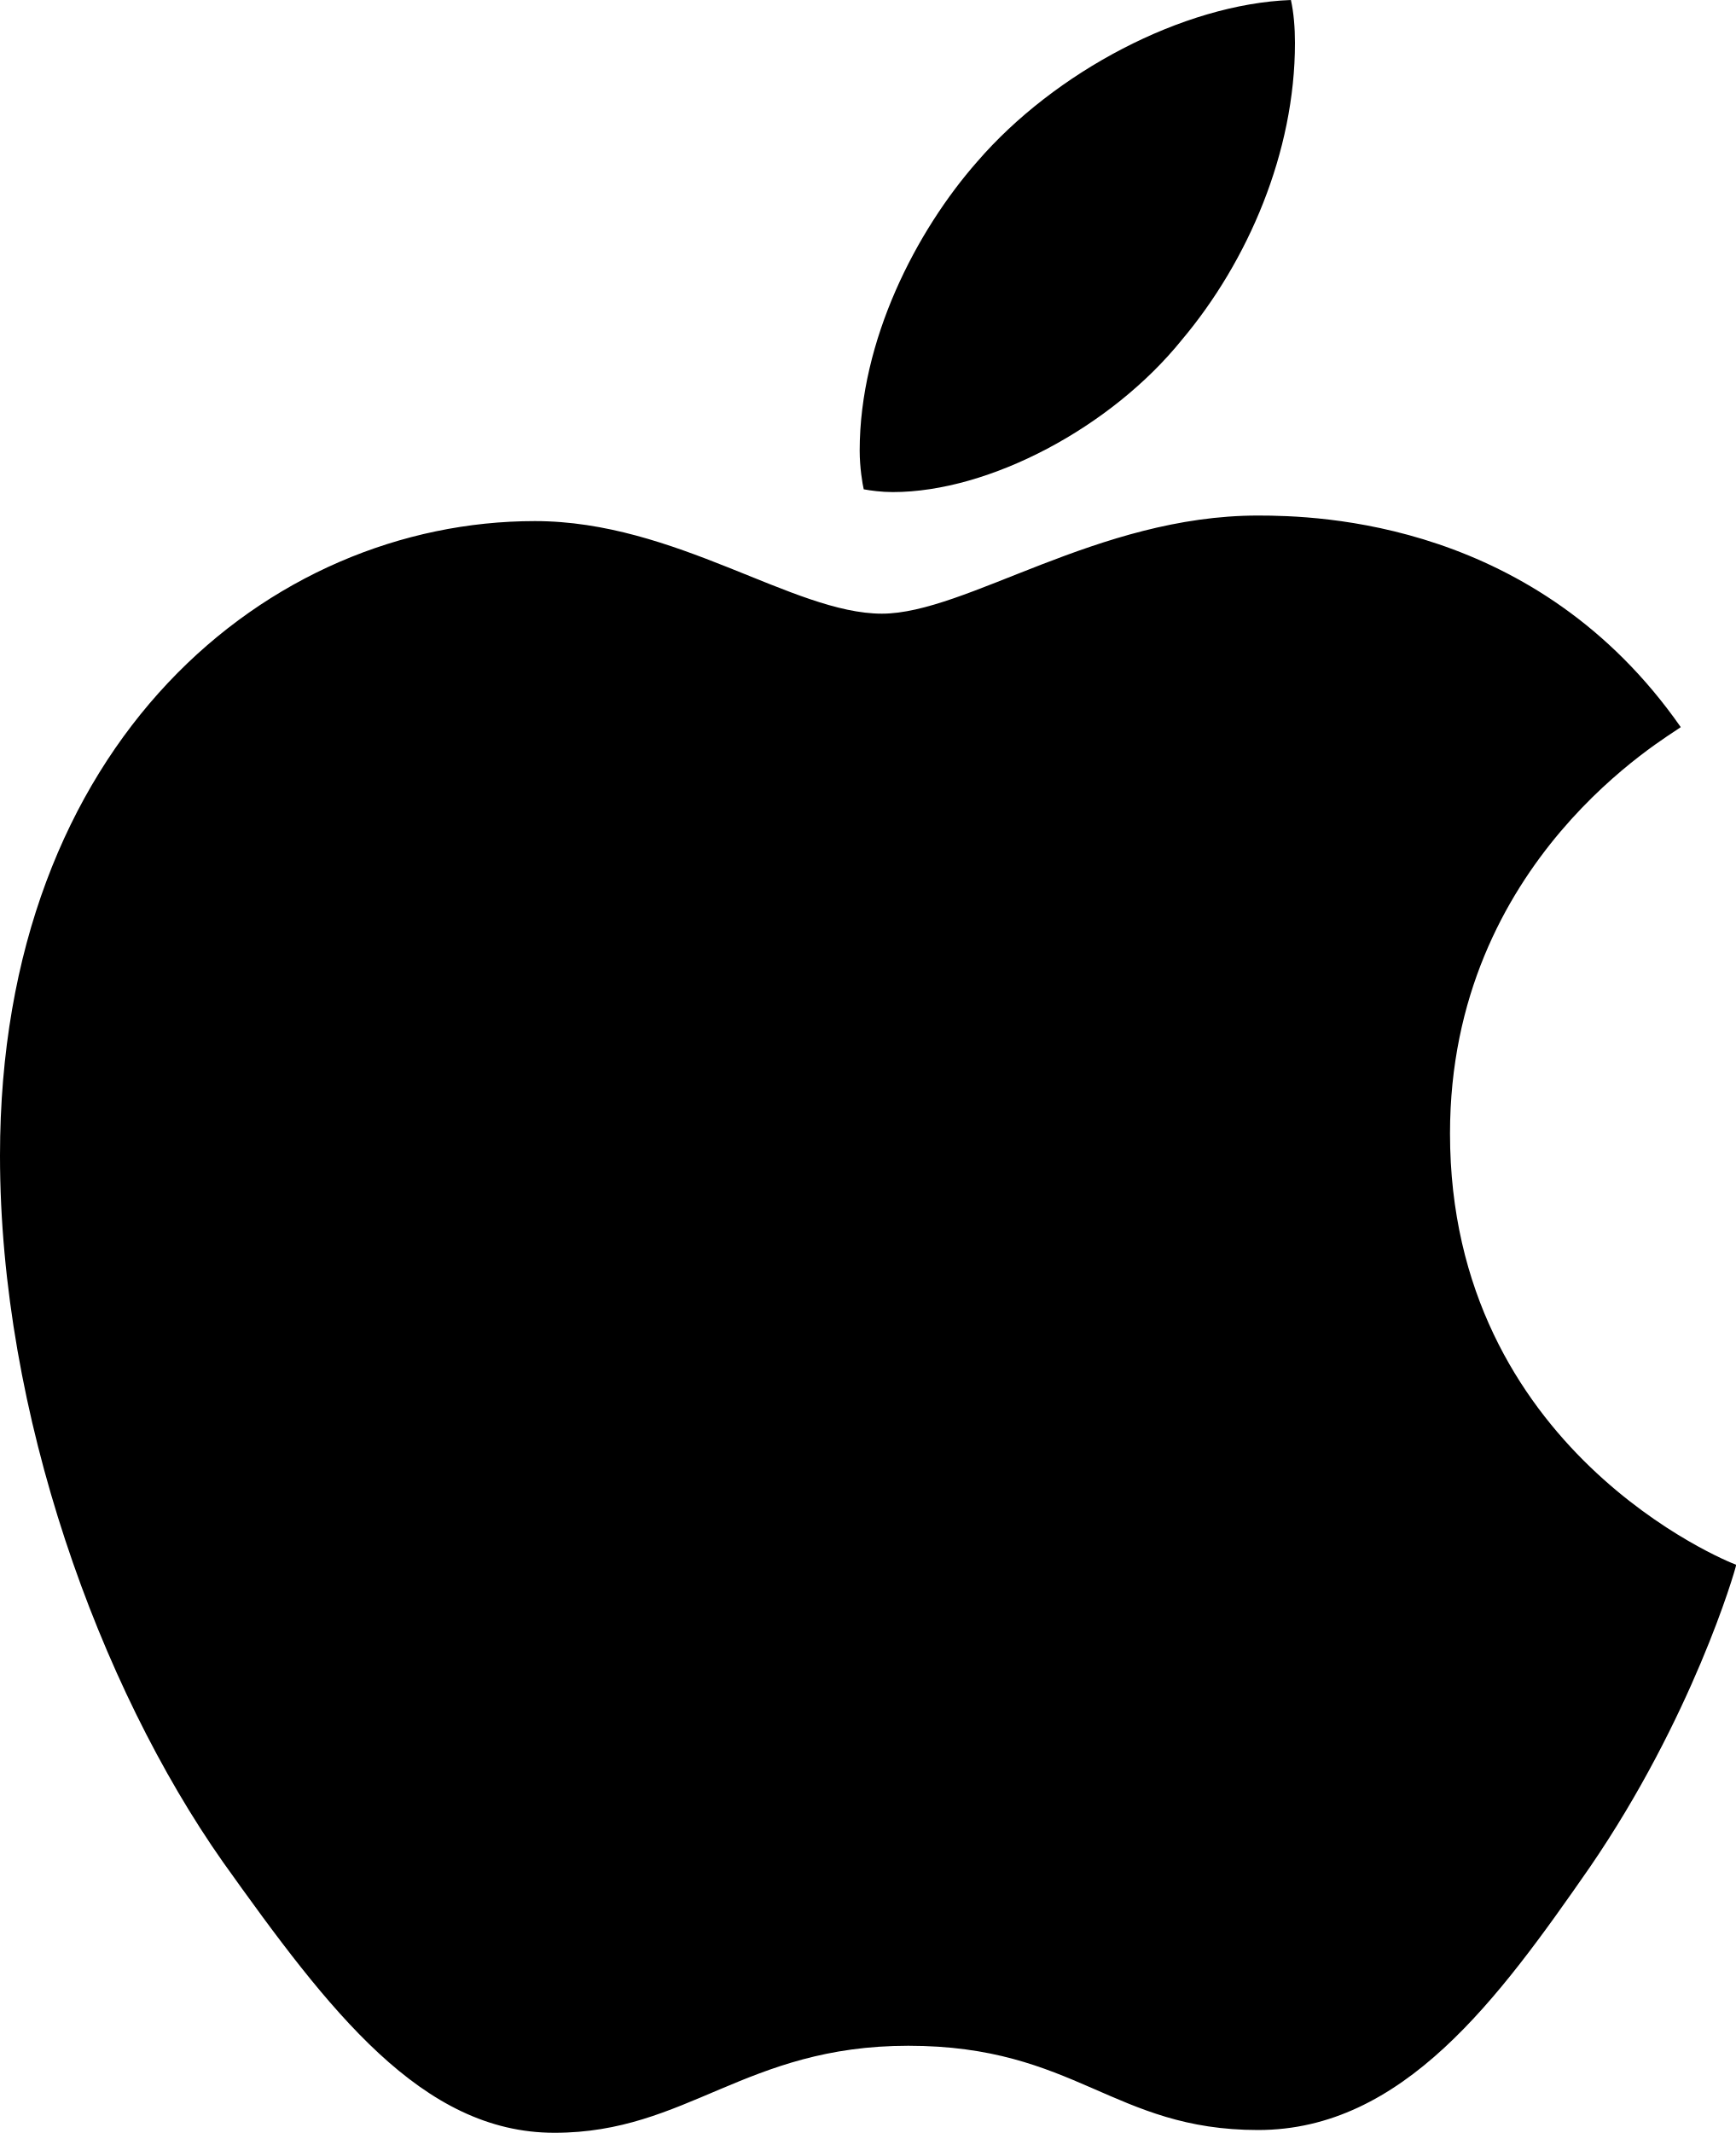
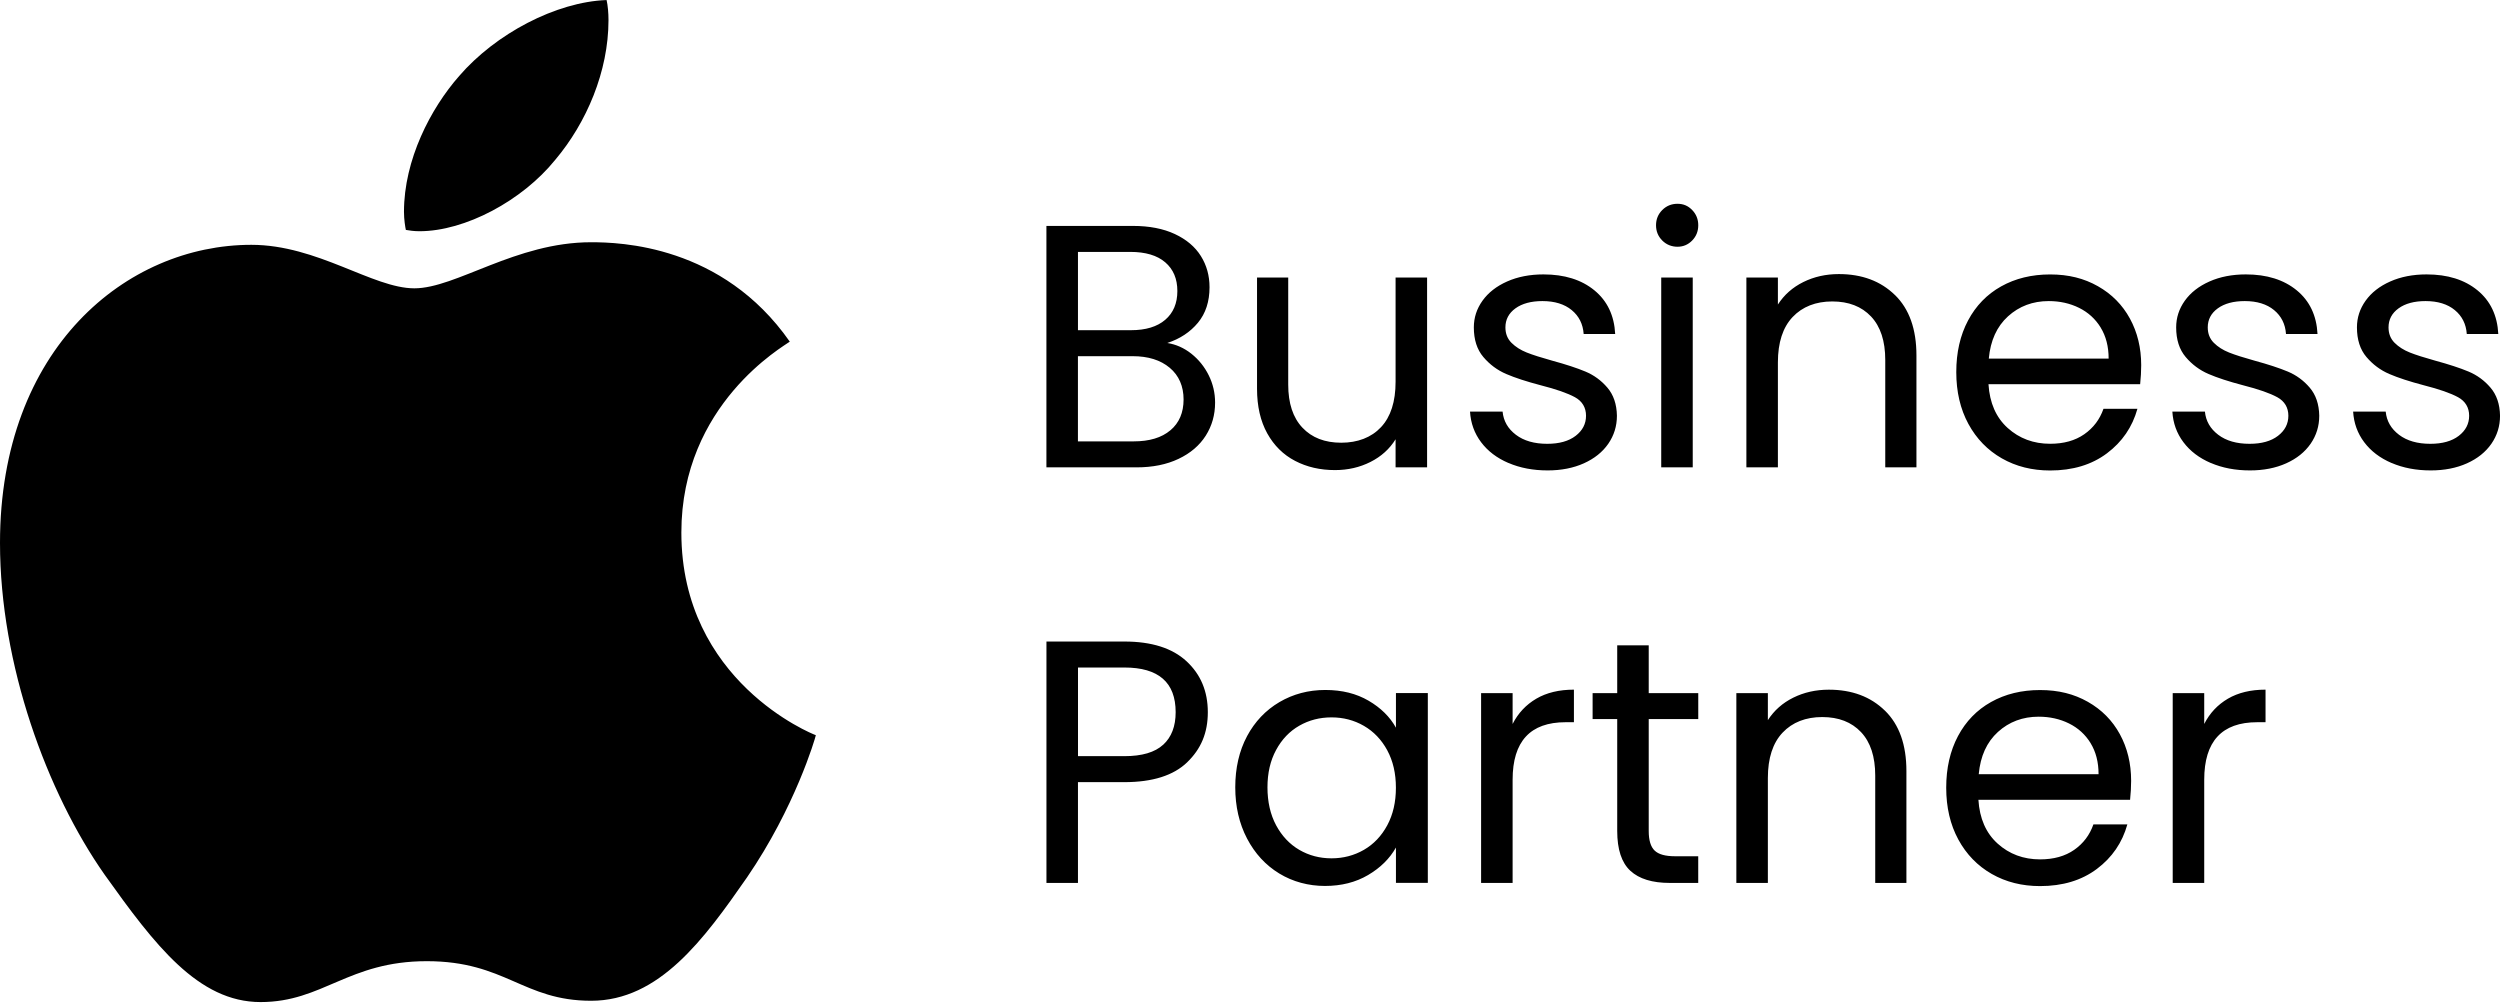
- <svg xmlns="http://www.w3.org/2000/svg" xml:space="preserve" viewBox="0 0 814 1000">
-   <path d="M788.1 340.9c-5.8 4.5-108.2 62.2-108.2 190.5 0 148.4 130.3 200.9 134.2 202.2-.6 3.2-20.7 71.9-68.7 141.9-42.8 61.6-87.5 123.1-155.5 123.1s-85.5-39.5-164-39.5c-76.5 0-103.7 40.8-165.9 40.8s-105.6-57-155.5-127C46.7 790.7 0 663 0 541.8c0-194.4 126.4-297.5 250.8-297.5 66.1 0 121.2 43.4 162.7 43.4 39.5 0 101.1-46 176.3-46 28.5 0 130.9 2.6 198.3 99.2zm-234-181.5c31.1-36.9 53.1-88.1 53.1-139.3 0-7.1-.6-14.3-1.9-20.1-50.6 1.9-110.8 33.7-147.1 75.8-28.5 32.4-55.1 83.6-55.1 135.5 0 7.8 1.3 15.6 1.9 18.1 3.2.6 8.4 1.3 13.6 1.3 45.4 0 102.5-30.4 135.5-71.3z" />
+ <svg xmlns="http://www.w3.org/2000/svg" data-name="Слой 1" viewBox="0 0 687.85 275.7">
+   <path d="M217.3 94c-1.6 1.24-29.83 17.15-29.83 52.53 0 40.92 35.93 55.39 37 55.75-.17.88-5.71 19.82-18.94 39.13-11.8 16.98-24.13 33.94-42.88 33.94s-23.57-10.89-45.22-10.89-28.59 11.25-45.74 11.25-29.12-15.72-42.88-35.02C12.88 218.02 0 182.81 0 149.39c0-53.6 34.85-82.03 69.15-82.03 18.23 0 33.42 11.97 44.86 11.97s27.88-12.68 48.61-12.68c7.86 0 36.09.72 54.68 27.35Zm-64.52-50.04c8.58-10.17 14.64-24.29 14.64-38.41 0-1.96-.17-3.94-.52-5.54-13.95.52-30.55 9.29-40.56 20.9-7.86 8.93-15.19 23.05-15.19 37.36 0 2.15.36 4.3.52 4.99.88.17 2.32.36 3.75.36 12.52 0 28.26-8.38 37.36-19.66ZM327.8 97.33c2 1.59 3.59 3.56 4.76 5.91s1.76 4.86 1.76 7.53c0 3.37-.86 6.4-2.57 9.1-1.72 2.7-4.21 4.83-7.48 6.38-3.27 1.56-7.13 2.34-11.58 2.34h-24.78V62.16h23.82c4.51 0 8.35.75 11.53 2.24 3.18 1.49 5.56 3.51 7.15 6.05 1.59 2.54 2.38 5.4 2.38 8.58 0 3.94-1.06 7.19-3.19 9.77-2.13 2.57-4.94 4.43-8.43 5.57 2.41.38 4.62 1.37 6.62 2.95Zm-31.21-6.48h14.58c4.06 0 7.21-.95 9.43-2.86 2.22-1.9 3.34-4.54 3.34-7.91s-1.11-6-3.34-7.91c-2.22-1.91-5.43-2.86-9.62-2.86h-14.39v21.54Zm25.44 27.54c2.41-2.03 3.62-4.86 3.62-8.48s-1.27-6.59-3.81-8.72c-2.54-2.13-5.94-3.19-10.2-3.19h-15.06v23.44h15.34c4.32 0 7.69-1.01 10.1-3.05ZM392.65 76.36v52.22h-8.67v-7.72c-1.65 2.67-3.95 4.75-6.91 6.24-2.95 1.49-6.21 2.24-9.77 2.24-4.07 0-7.72-.84-10.96-2.53-3.24-1.68-5.8-4.21-7.67-7.57-1.87-3.37-2.81-7.47-2.81-12.29V76.36h8.58v29.45c0 5.14 1.3 9.1 3.91 11.86 2.6 2.76 6.16 4.14 10.67 4.14s8.29-1.43 10.96-4.29c2.67-2.86 4-7.02 4-12.48V76.36h8.67ZM415.04 127.39c-3.18-1.36-5.69-3.27-7.53-5.72-1.84-2.44-2.86-5.26-3.05-8.43h8.96c.25 2.61 1.48 4.73 3.67 6.39s5.07 2.48 8.62 2.48c3.3 0 5.91-.73 7.81-2.19s2.86-3.3 2.86-5.53-1.02-3.99-3.05-5.1c-2.03-1.11-5.18-2.21-9.43-3.29-3.88-1.02-7.04-2.05-9.48-3.1-2.45-1.05-4.54-2.61-6.29-4.67s-2.62-4.78-2.62-8.15c0-2.67.79-5.11 2.38-7.34 1.59-2.22 3.84-3.99 6.77-5.29 2.92-1.3 6.26-1.95 10.01-1.95 5.78 0 10.45 1.46 14.01 4.38 3.56 2.92 5.46 6.93 5.72 12.01h-8.67c-.19-2.73-1.29-4.92-3.29-6.57-2-1.65-4.69-2.48-8.05-2.48-3.11 0-5.59.67-7.43 2-1.84 1.33-2.76 3.08-2.76 5.24 0 1.72.56 3.13 1.67 4.24 1.11 1.11 2.51 2 4.19 2.67 1.68.67 4.02 1.41 7 2.24 3.75 1.02 6.8 2.02 9.15 3 2.35.98 4.37 2.46 6.05 4.43 1.68 1.97 2.56 4.54 2.62 7.72 0 2.86-.8 5.43-2.38 7.72-1.59 2.29-3.83 4.08-6.72 5.38-2.89 1.3-6.21 1.95-9.96 1.95-4 0-7.59-.68-10.77-2.05ZM457.35 66.17c-1.14-1.14-1.71-2.54-1.71-4.19s.57-3.05 1.71-4.19c1.14-1.14 2.54-1.72 4.19-1.72s2.94.57 4.05 1.72c1.11 1.14 1.67 2.54 1.67 4.19s-.56 3.05-1.67 4.19c-1.11 1.14-2.46 1.72-4.05 1.72s-3.05-.57-4.19-1.72Zm8.39 10.2v52.22h-8.67V76.37h8.67ZM521.38 81.17c3.94 3.85 5.91 9.39 5.91 16.63v30.78h-8.58V99.04c0-5.21-1.3-9.19-3.91-11.96-2.61-2.76-6.16-4.14-10.67-4.14s-8.21 1.43-10.91 4.29c-2.7 2.86-4.05 7.02-4.05 12.48v28.87h-8.67V76.36h8.67v7.43c1.72-2.67 4.05-4.73 7-6.19s6.21-2.19 9.77-2.19c6.35 0 11.5 1.92 15.44 5.77ZM588.85 105.71h-41.74c.32 5.14 2.08 9.16 5.29 12.05 3.21 2.89 7.1 4.34 11.67 4.34 3.75 0 6.88-.87 9.39-2.62 2.51-1.75 4.27-4.08 5.29-7h9.34c-1.4 5.02-4.19 9.1-8.39 12.25-4.19 3.14-9.4 4.72-15.63 4.72-4.95 0-9.39-1.11-13.29-3.34s-6.97-5.38-9.2-9.48c-2.22-4.1-3.33-8.84-3.33-14.25s1.08-10.13 3.24-14.2c2.16-4.06 5.19-7.19 9.1-9.38 3.91-2.19 8.4-3.29 13.48-3.29s9.34 1.08 13.15 3.24c3.81 2.16 6.75 5.13 8.81 8.91 2.06 3.78 3.1 8.05 3.1 12.82 0 1.65-.1 3.4-.29 5.24Zm-10.86-15.58c-1.46-2.38-3.45-4.19-5.96-5.43-2.51-1.24-5.29-1.86-8.34-1.86-4.38 0-8.12 1.4-11.2 4.19-3.08 2.8-4.84 6.67-5.29 11.63h32.97c0-3.3-.73-6.15-2.19-8.53ZM608.28 127.39c-3.18-1.36-5.69-3.27-7.53-5.72-1.84-2.44-2.86-5.26-3.05-8.43h8.96c.25 2.61 1.48 4.73 3.67 6.39s5.07 2.48 8.62 2.48c3.3 0 5.91-.73 7.81-2.19s2.86-3.3 2.86-5.53-1.02-3.99-3.05-5.1c-2.03-1.11-5.18-2.21-9.43-3.29-3.88-1.02-7.04-2.05-9.48-3.1-2.45-1.05-4.54-2.61-6.29-4.67s-2.62-4.78-2.62-8.15c0-2.67.79-5.11 2.38-7.34 1.59-2.22 3.84-3.99 6.77-5.29 2.92-1.3 6.26-1.95 10.01-1.95 5.78 0 10.45 1.46 14.01 4.38 3.56 2.92 5.46 6.93 5.72 12.01h-8.67c-.19-2.73-1.29-4.92-3.29-6.57-2-1.65-4.69-2.48-8.05-2.48-3.11 0-5.59.67-7.43 2-1.84 1.33-2.76 3.08-2.76 5.24 0 1.72.56 3.13 1.67 4.24 1.11 1.11 2.51 2 4.19 2.67 1.68.67 4.02 1.41 7 2.24 3.75 1.02 6.8 2.02 9.15 3 2.35.98 4.37 2.46 6.05 4.43 1.68 1.97 2.56 4.54 2.62 7.72 0 2.86-.8 5.43-2.38 7.72-1.59 2.29-3.83 4.08-6.72 5.38-2.89 1.3-6.21 1.95-9.96 1.95-4 0-7.59-.68-10.77-2.05ZM658.02 127.39c-3.18-1.36-5.69-3.27-7.53-5.72-1.84-2.44-2.86-5.26-3.05-8.43h8.96c.25 2.61 1.48 4.73 3.67 6.39s5.07 2.48 8.62 2.48c3.3 0 5.91-.73 7.81-2.19s2.86-3.3 2.86-5.53-1.02-3.99-3.05-5.1c-2.03-1.11-5.18-2.21-9.43-3.29-3.88-1.02-7.04-2.05-9.48-3.1-2.45-1.05-4.54-2.61-6.29-4.67s-2.62-4.78-2.62-8.15c0-2.67.79-5.11 2.38-7.34 1.59-2.22 3.84-3.99 6.77-5.29 2.92-1.3 6.26-1.95 10.01-1.95 5.78 0 10.45 1.46 14.01 4.38 3.56 2.92 5.46 6.93 5.72 12.01h-8.67c-.19-2.73-1.29-4.92-3.29-6.57-2-1.65-4.69-2.48-8.05-2.48-3.11 0-5.59.67-7.43 2-1.84 1.33-2.76 3.08-2.76 5.24 0 1.72.56 3.13 1.67 4.24 1.11 1.11 2.51 2 4.19 2.67 1.68.67 4.02 1.41 7 2.24 3.75 1.02 6.8 2.02 9.15 3 2.35.98 4.37 2.46 6.05 4.43 1.68 1.97 2.56 4.54 2.62 7.72 0 2.86-.8 5.43-2.38 7.72-1.59 2.29-3.83 4.08-6.72 5.38-2.89 1.3-6.21 1.95-9.96 1.95-4 0-7.59-.68-10.77-2.05ZM326.66 209.72c-3.78 3.65-9.55 5.48-17.3 5.48h-12.77v27.73h-8.67v-66.42h21.44c7.49 0 13.2 1.81 17.1 5.43 3.91 3.62 5.86 8.29 5.86 14.01s-1.89 10.12-5.67 13.77Zm-6.62-4.81c2.29-2.1 3.43-5.08 3.43-8.96 0-8.19-4.7-12.29-14.1-12.29H296.6v24.39h12.77c4.83 0 8.39-1.05 10.67-3.15ZM343.1 202.57c2.16-4.03 5.13-7.16 8.91-9.39 3.78-2.22 7.99-3.34 12.63-3.34s8.54.99 11.91 2.95c3.37 1.97 5.88 4.45 7.53 7.43v-9.53h8.77v52.22h-8.77v-9.72c-1.72 3.05-4.27 5.57-7.67 7.57-3.4 2-7.35 3-11.86 3s-8.83-1.14-12.58-3.43-6.7-5.49-8.86-9.62c-2.16-4.13-3.24-8.83-3.24-14.1s1.08-10.02 3.24-14.05Zm38.59 3.86c-1.59-2.92-3.73-5.16-6.43-6.72-2.7-1.56-5.67-2.33-8.91-2.33s-6.19.76-8.86 2.29c-2.67 1.52-4.8 3.75-6.38 6.67-1.59 2.92-2.38 6.35-2.38 10.29s.79 7.48 2.38 10.44c1.59 2.95 3.72 5.21 6.38 6.76s5.62 2.33 8.86 2.33 6.21-.78 8.91-2.33c2.7-1.56 4.84-3.81 6.43-6.76 1.59-2.95 2.38-6.4 2.38-10.34s-.8-7.37-2.38-10.29ZM422.71 192.23c2.83-1.65 6.27-2.48 10.34-2.48v8.96h-2.29c-9.72 0-14.58 5.27-14.58 15.82v28.4h-8.67v-52.22h8.67v8.48c1.52-2.99 3.7-5.3 6.53-6.96ZM453.63 197.86v30.78c0 2.54.54 4.34 1.62 5.38 1.08 1.05 2.95 1.57 5.62 1.57h6.38v7.34h-7.81c-4.83 0-8.45-1.11-10.86-3.34-2.41-2.22-3.62-5.88-3.62-10.96v-30.78h-6.77v-7.15h6.77v-13.15h8.67v13.15h13.63v7.15h-13.63ZM518.62 195.52c3.94 3.85 5.91 9.39 5.91 16.63v30.78h-8.58v-29.54c0-5.21-1.3-9.19-3.91-11.96-2.61-2.76-6.16-4.14-10.67-4.14s-8.21 1.43-10.91 4.29c-2.7 2.86-4.05 7.02-4.05 12.48v28.87h-8.67v-52.22h8.67v7.43c1.72-2.67 4.05-4.73 7-6.19s6.21-2.19 9.77-2.19c6.35 0 11.5 1.92 15.44 5.77ZM586.08 220.06h-41.74c.32 5.14 2.08 9.16 5.29 12.05 3.21 2.89 7.1 4.34 11.67 4.34 3.75 0 6.88-.87 9.39-2.62 2.51-1.75 4.27-4.08 5.29-7h9.34c-1.4 5.02-4.19 9.1-8.39 12.25-4.19 3.14-9.4 4.72-15.63 4.72-4.95 0-9.39-1.11-13.29-3.34s-6.97-5.38-9.2-9.48c-2.22-4.1-3.33-8.84-3.33-14.25s1.08-10.13 3.24-14.2c2.16-4.06 5.19-7.19 9.1-9.38 3.91-2.19 8.4-3.29 13.48-3.29s9.34 1.08 13.15 3.24c3.81 2.16 6.75 5.13 8.81 8.91 2.06 3.78 3.1 8.05 3.1 12.82 0 1.65-.1 3.4-.29 5.24Zm-10.86-15.58c-1.46-2.38-3.45-4.19-5.96-5.43-2.51-1.24-5.29-1.86-8.34-1.86-4.38 0-8.12 1.4-11.2 4.19-3.08 2.8-4.84 6.67-5.29 11.63h32.97c0-3.3-.73-6.15-2.19-8.53ZM613 192.23c2.83-1.65 6.27-2.48 10.34-2.48v8.96h-2.29c-9.72 0-14.58 5.27-14.58 15.82v28.4h-8.67v-52.22h8.67v8.48c1.52-2.99 3.7-5.3 6.53-6.96Z" />
</svg>
